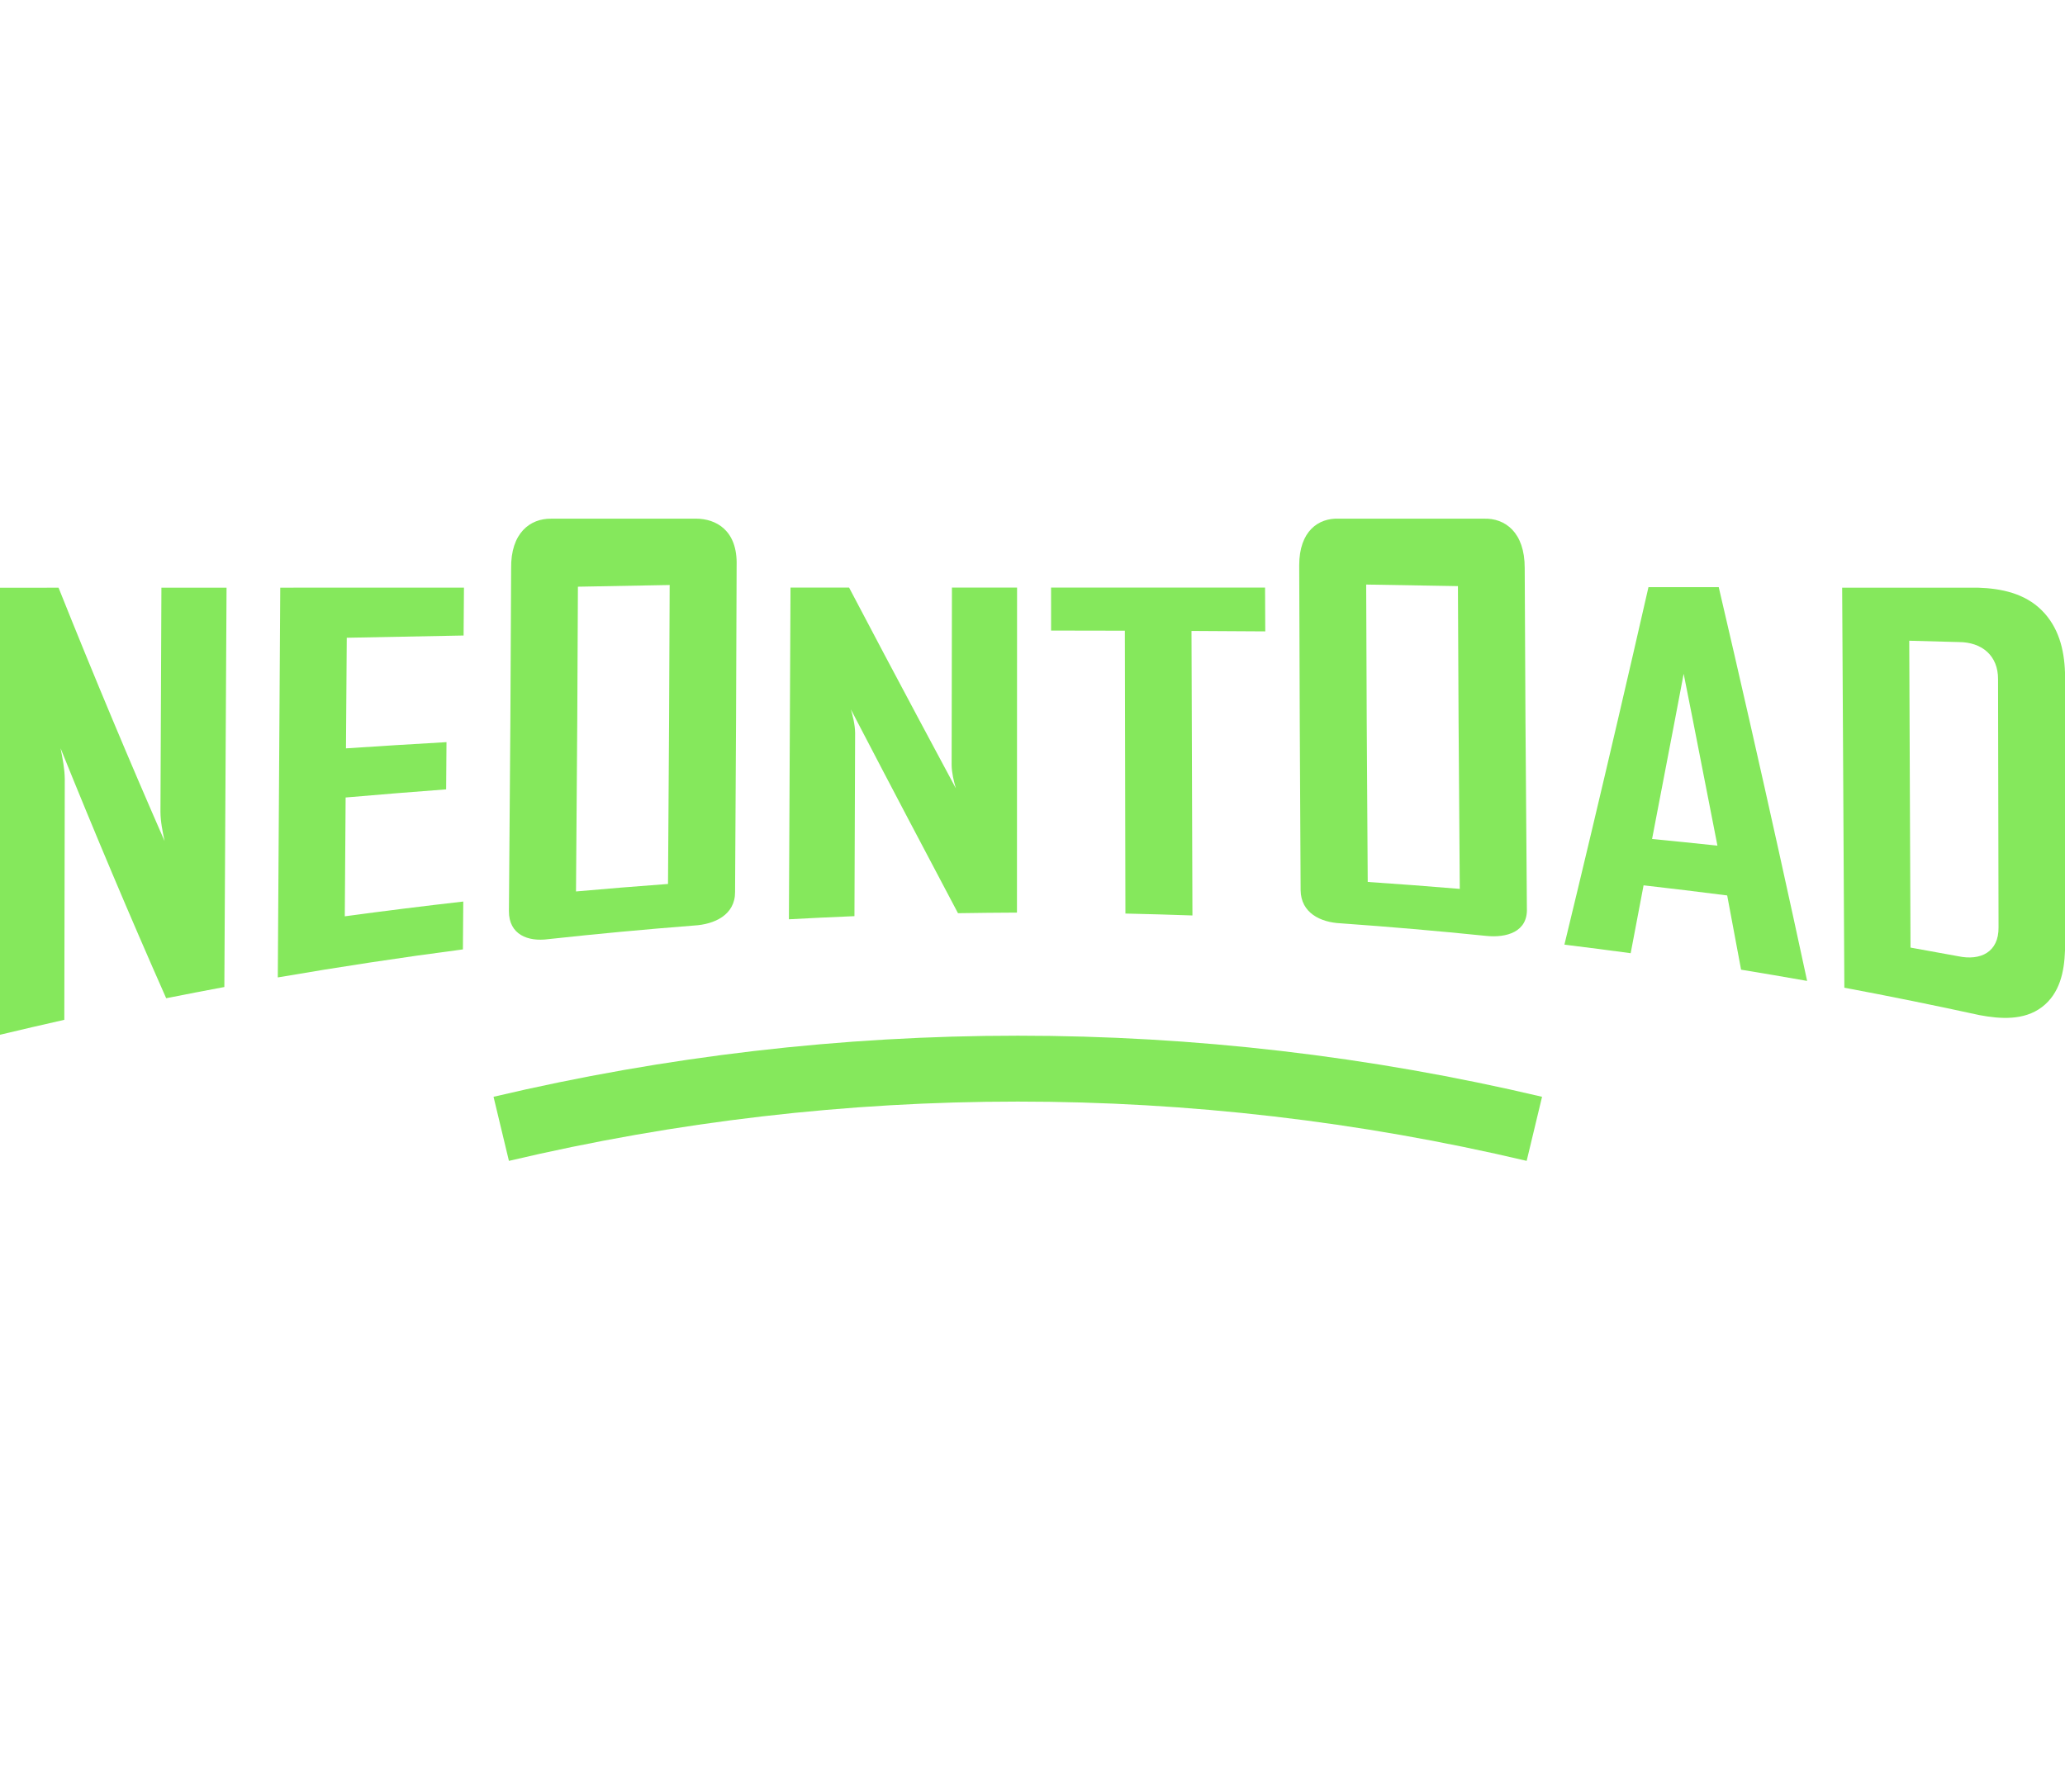
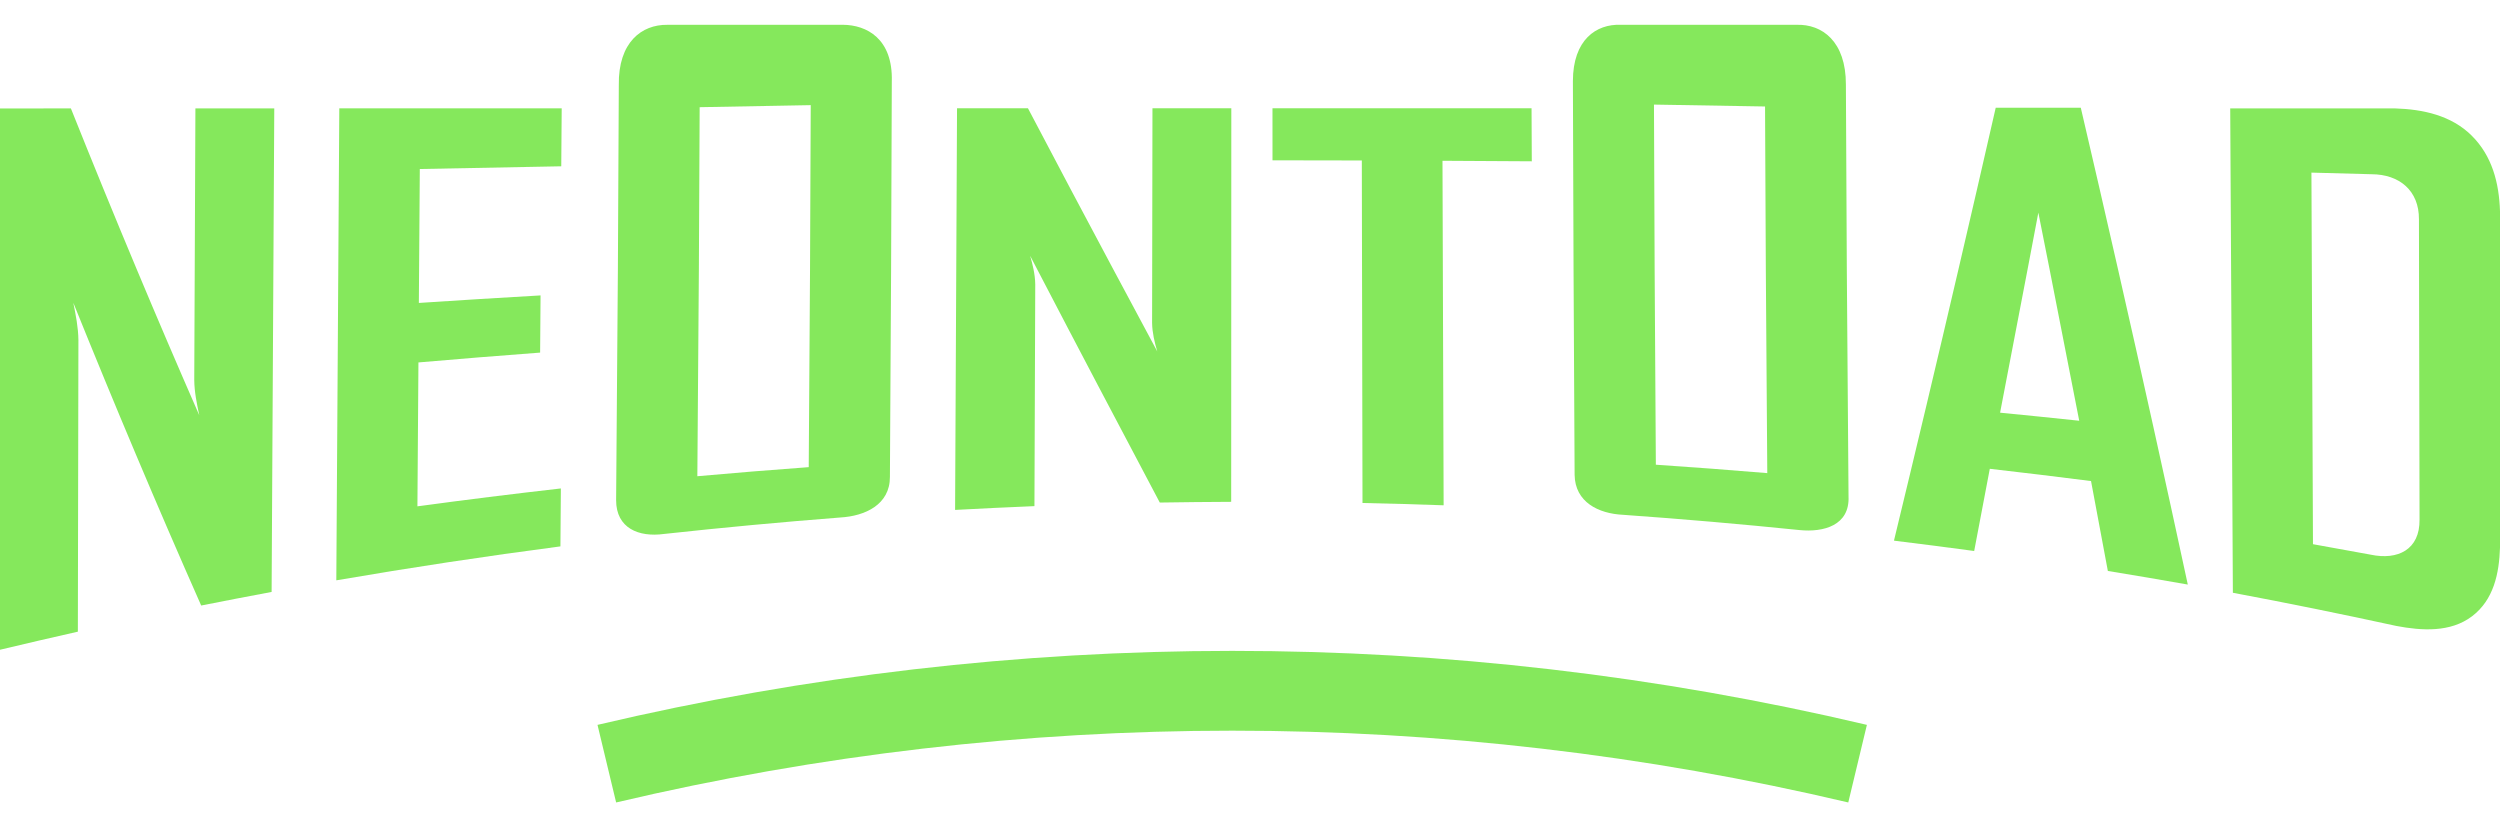
- <svg xmlns="http://www.w3.org/2000/svg" id="Layer_1" data-name="Layer 1" viewBox="0 0 4558.48 3956.68">
+ <svg xmlns="http://www.w3.org/2000/svg" id="Layer_1" data-name="Layer 1" viewBox="0 1100 4558.48 1500">
  <defs>
    <style>
      .cls-1 {
        fill: #85e85c;
        stroke-width: 0px;
      }
    </style>
  </defs>
  <path class="cls-1" d="m1089.48,2421.72c761.82-179.87,1552.78-179.88,2314.6,0-11.32,47.16-22.65,94.32-33.97,141.49-739.56-174.53-1507.1-174.53-2246.66,0-11.33-47.16-22.65-94.32-33.97-141.49Z" />
  <path class="cls-1" d="m356.31,1297.64c-.4,97.66-.83,195.32-1.25,292.98-.27,67.36-.56,134.72-.85,202.08.17,21.88,4.66,43.19,9.13,64.49-38.79-88.55-76.86-177.4-114.2-266.57-40.78-97.29-80.71-194.95-119.87-292.92-43.09.02-86.18.02-129.27.04v987.01c47.25-11.29,94.56-22.29,141.96-32.98.33-177.19.67-354.4,1.02-531.59-.25-23.06-4.8-45.59-9.3-68.11,74.74,185.28,152.31,369.35,233.15,552.03,42.76-8.49,85.56-16.74,128.42-24.75l3.24-588.73c.54-97.68,1.08-195.34,1.62-293.01-47.92.02-95.85.02-143.79.04Z" />
  <path class="cls-1" d="m765.47,1408.17c85.97-1.79,171.93-3.45,257.92-4.95.27-35.23.54-70.48.81-105.71-135.18.02-270.36.04-405.52.08-.62,97.68-1.25,195.36-1.85,293.03-1.21,189.17-2.41,378.36-3.6,567.54,135.8-23.35,272-43.98,408.64-61.89.27-35.21.54-70.42.81-105.65-87.31,9.94-174.49,20.8-261.56,32.61.62-87.45,1.23-174.92,1.85-262.37,73.93-6.41,147.87-12.39,221.88-17.93.27-34.77.52-69.52.79-104.28-73.99,4.24-147.95,8.82-221.9,13.73.15-20.59.29-41.16.44-61.75.42-60.81.87-121.64,1.29-182.45Z" />
  <path class="cls-1" d="m2101.39,1297.39c-.17,97.74-.35,195.49-.5,293.23-.06,32.78-.12,65.55-.17,98.33.27,17.55,4.49,35.06,9.4,51.81-26.85-50.02-53.68-100.07-80.42-150.15-52.1-97.56-103.96-195.28-155.35-293.21h-129.31c-.46,97.74-.94,195.47-1.41,293.21-.71,146.39-1.41,292.78-2.12,439.17,48.21-2.6,96.44-4.91,144.68-6.9.5-134.76.98-269.5,1.48-404.23-.12-9.4-1.37-18.78-3.24-28.05-1.66-8.19-3.79-16.26-6.07-24.19,4.2,8.07,8.4,16.14,12.6,24.19,74,142.21,148.78,284.04,223.79,425.75,43.4-.69,86.78-1.14,130.19-1.33.04-141.48.1-282.94.13-424.42.04-97.74.06-195.49.1-293.23h-143.79Z" />
  <path class="cls-1" d="m2630.21,1393.16c54.28.27,108.56.6,162.84.96-.13-32.23-.29-64.47-.44-96.71-157.47,0-314.91-.02-472.38-.02.02,31.65.04,63.3.04,94.92,54.3.04,108.58.13,162.86.29.13,65.99.25,132,.39,198.01.29,142.17.58,284.35.85,426.52,49.33,1.08,98.62,2.48,147.93,4.22-.48-143.58-.94-287.16-1.43-430.74-.21-65.82-.44-131.64-.65-197.46Z" />
  <path class="cls-1" d="m3861.87,1590.62c-22.29-98.1-44.88-196.15-67.76-294.13h-155.14c-22.36,98.1-44.96,196.15-67.82,294.13-38.48,165.08-77.68,329.99-117.6,494.73l.37.54c48.64,5.95,97.23,12.21,145.79,18.8,9.52-49.95,19.01-99.91,28.47-149.88,61.58,7.03,123.1,14.49,184.59,22.34,10.27,54.65,20.49,109.27,30.67,163.94,48.66,7.94,97.23,16.2,145.78,24.79-41.34-192-83.79-383.76-127.34-575.26Zm-214.93,261.87c16.87-87.26,33.61-174.55,50.22-261.87,6.55-34.31,13.04-68.59,19.53-102.9,6.82,34.31,13.62,68.59,20.42,102.9,18.2,92.17,36.25,184.34,54.13,276.56-48.08-5.1-96.18-10-144.29-14.7Z" />
  <path class="cls-1" d="m4506.8,1347.24c-37.1-36.87-88.78-47.96-139.4-49.56-100.28-.02-200.56-.06-300.83-.08.54,97.68,1.06,195.34,1.6,293.01,1.08,196.74,2.16,393.5,3.22,590.25,99.76,18.72,199.21,38.91,298.37,60.54,45.86,8.67,98.27,12.21,137.69-17.66,39.56-30.01,49.46-77.97,51.04-125.05v-613.65c-1.73-51.45-14.18-100.55-51.68-137.8Zm-95.04,700.14c.77,54.67-39.49,74.56-89.2,63.97-35.02-6.49-70.06-12.85-105.11-19.07-.69-167.21-1.41-334.45-2.08-501.66-.25-58.63-.5-117.25-.73-175.88,36.54.96,73.06,1.95,109.6,2.95,50.85.15,86.81,29.93,86.45,82.21.06,30.24.12,60.48.17,90.72.29,152.25.6,304.51.91,456.76Z" />
  <path class="cls-1" d="m1536.94,1145.2c-106.81,0-213.6.04-320.39.06-46.04-.52-89.43,31.26-88.22,109.93-.56,111.8-1.12,223.61-1.68,335.43-1.08,140.42-2.14,280.82-3.22,421.24-.13,51.31,41.3,68.07,87.3,61.75,107.04-11.67,214.21-21.67,321.56-30.03,44.71-2.56,90.57-23.21,90.38-74.06.71-126.3,1.43-252.6,2.16-378.9.42-114.01.85-228,1.27-342.02,2.27-78.34-46.11-103.15-89.16-103.4Zm-62.31,806.6c-67.74,4.97-135.43,10.46-203.1,16.53.92-125.92,1.85-251.81,2.79-377.71.46-98.41.94-196.78,1.43-295.17,67.51-1.37,135.03-2.6,202.54-3.74-.42,99.62-.87,199.27-1.29,298.91-.79,120.39-1.58,240.79-2.37,361.18Z" />
  <path class="cls-1" d="m3370.59,2005.06c-1.04-138.15-2.08-276.29-3.12-414.44-.56-112.16-1.12-224.33-1.68-336.49.15-78.84-43.42-110.41-90.09-108.89-106.79,0-213.58-.04-320.39-.04-44.76-1.66-87.2,27.16-87.3,102.8.39,114.22.79,228.41,1.18,342.61.65,125.05,1.29,250.1,1.95,375.13.69,49.85,43.47,70.85,88.49,72.96,107.39,7.61,214.62,16.89,321.71,27.83,43.69,4.39,91.78-8.34,89.24-61.48Zm-351.34-57.73c-.73-118.9-1.46-237.81-2.2-356.71-.4-99.99-.81-199.96-1.21-299.91,67.51,1.02,135.03,2.16,202.54,3.45.46,98.83.92,197.65,1.41,296.46.87,124.03,1.75,248.04,2.66,372.07-67.69-5.68-135.41-10.79-203.2-15.35Z" />
</svg>
